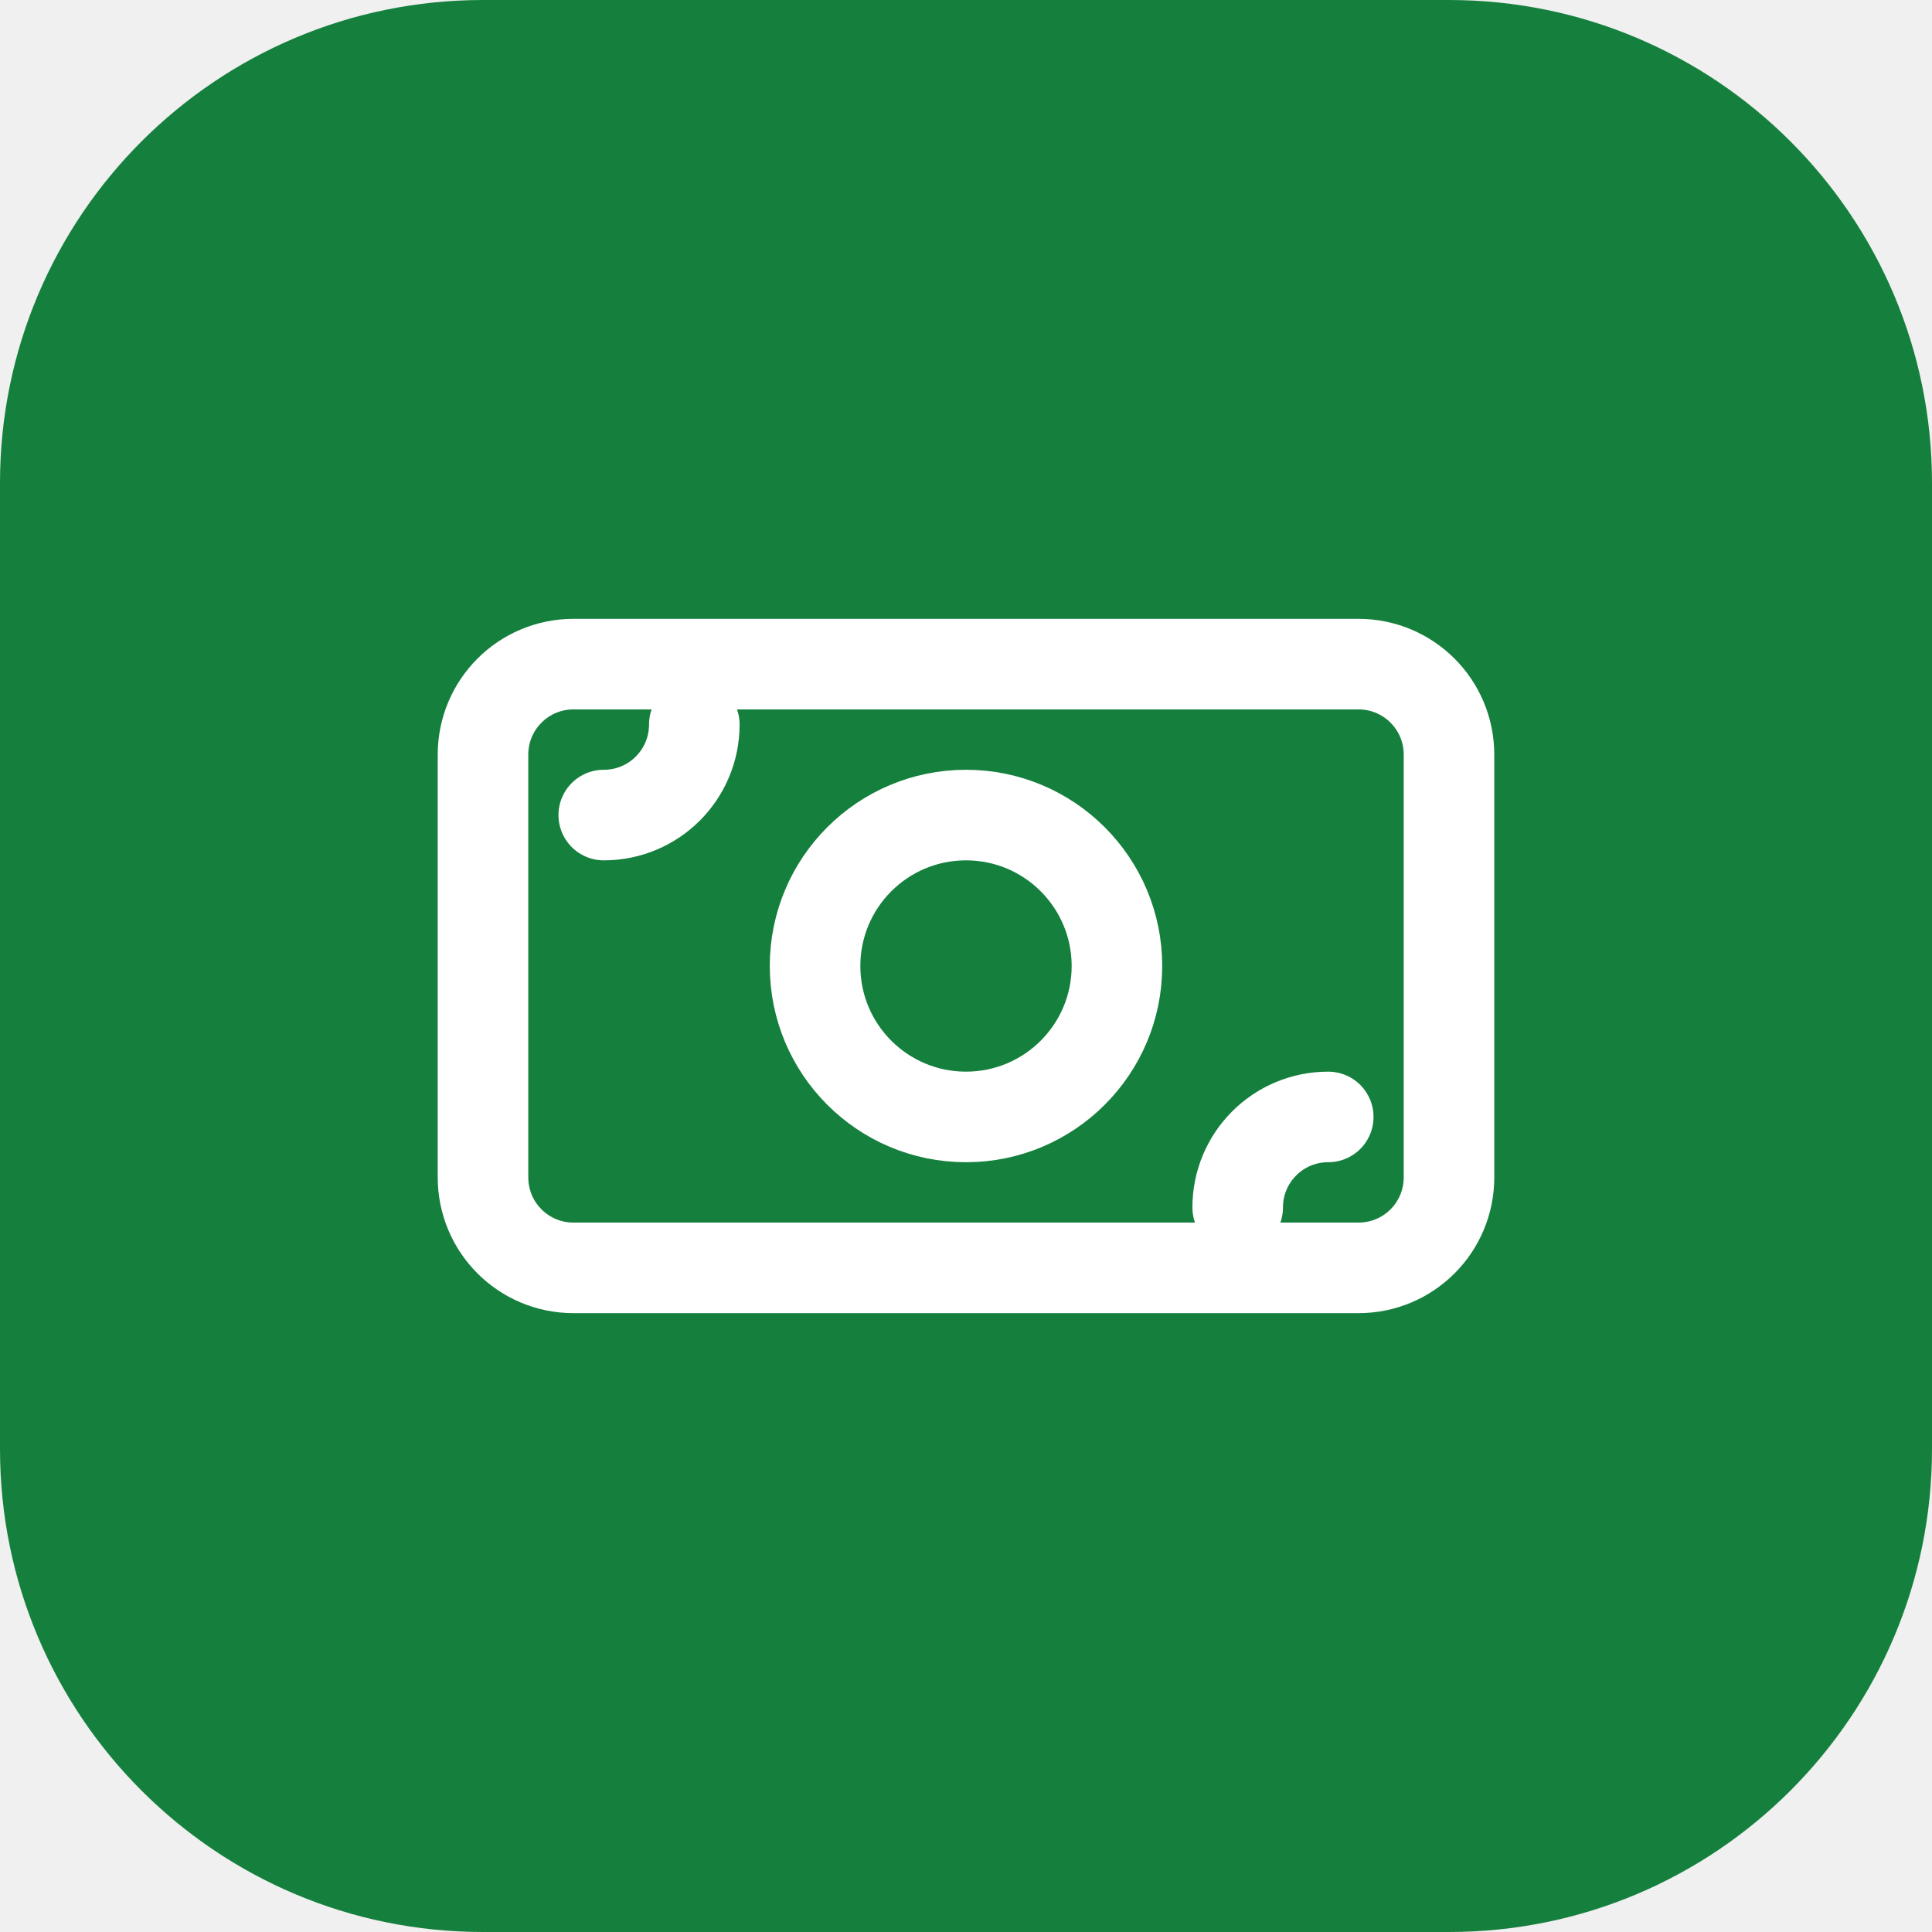
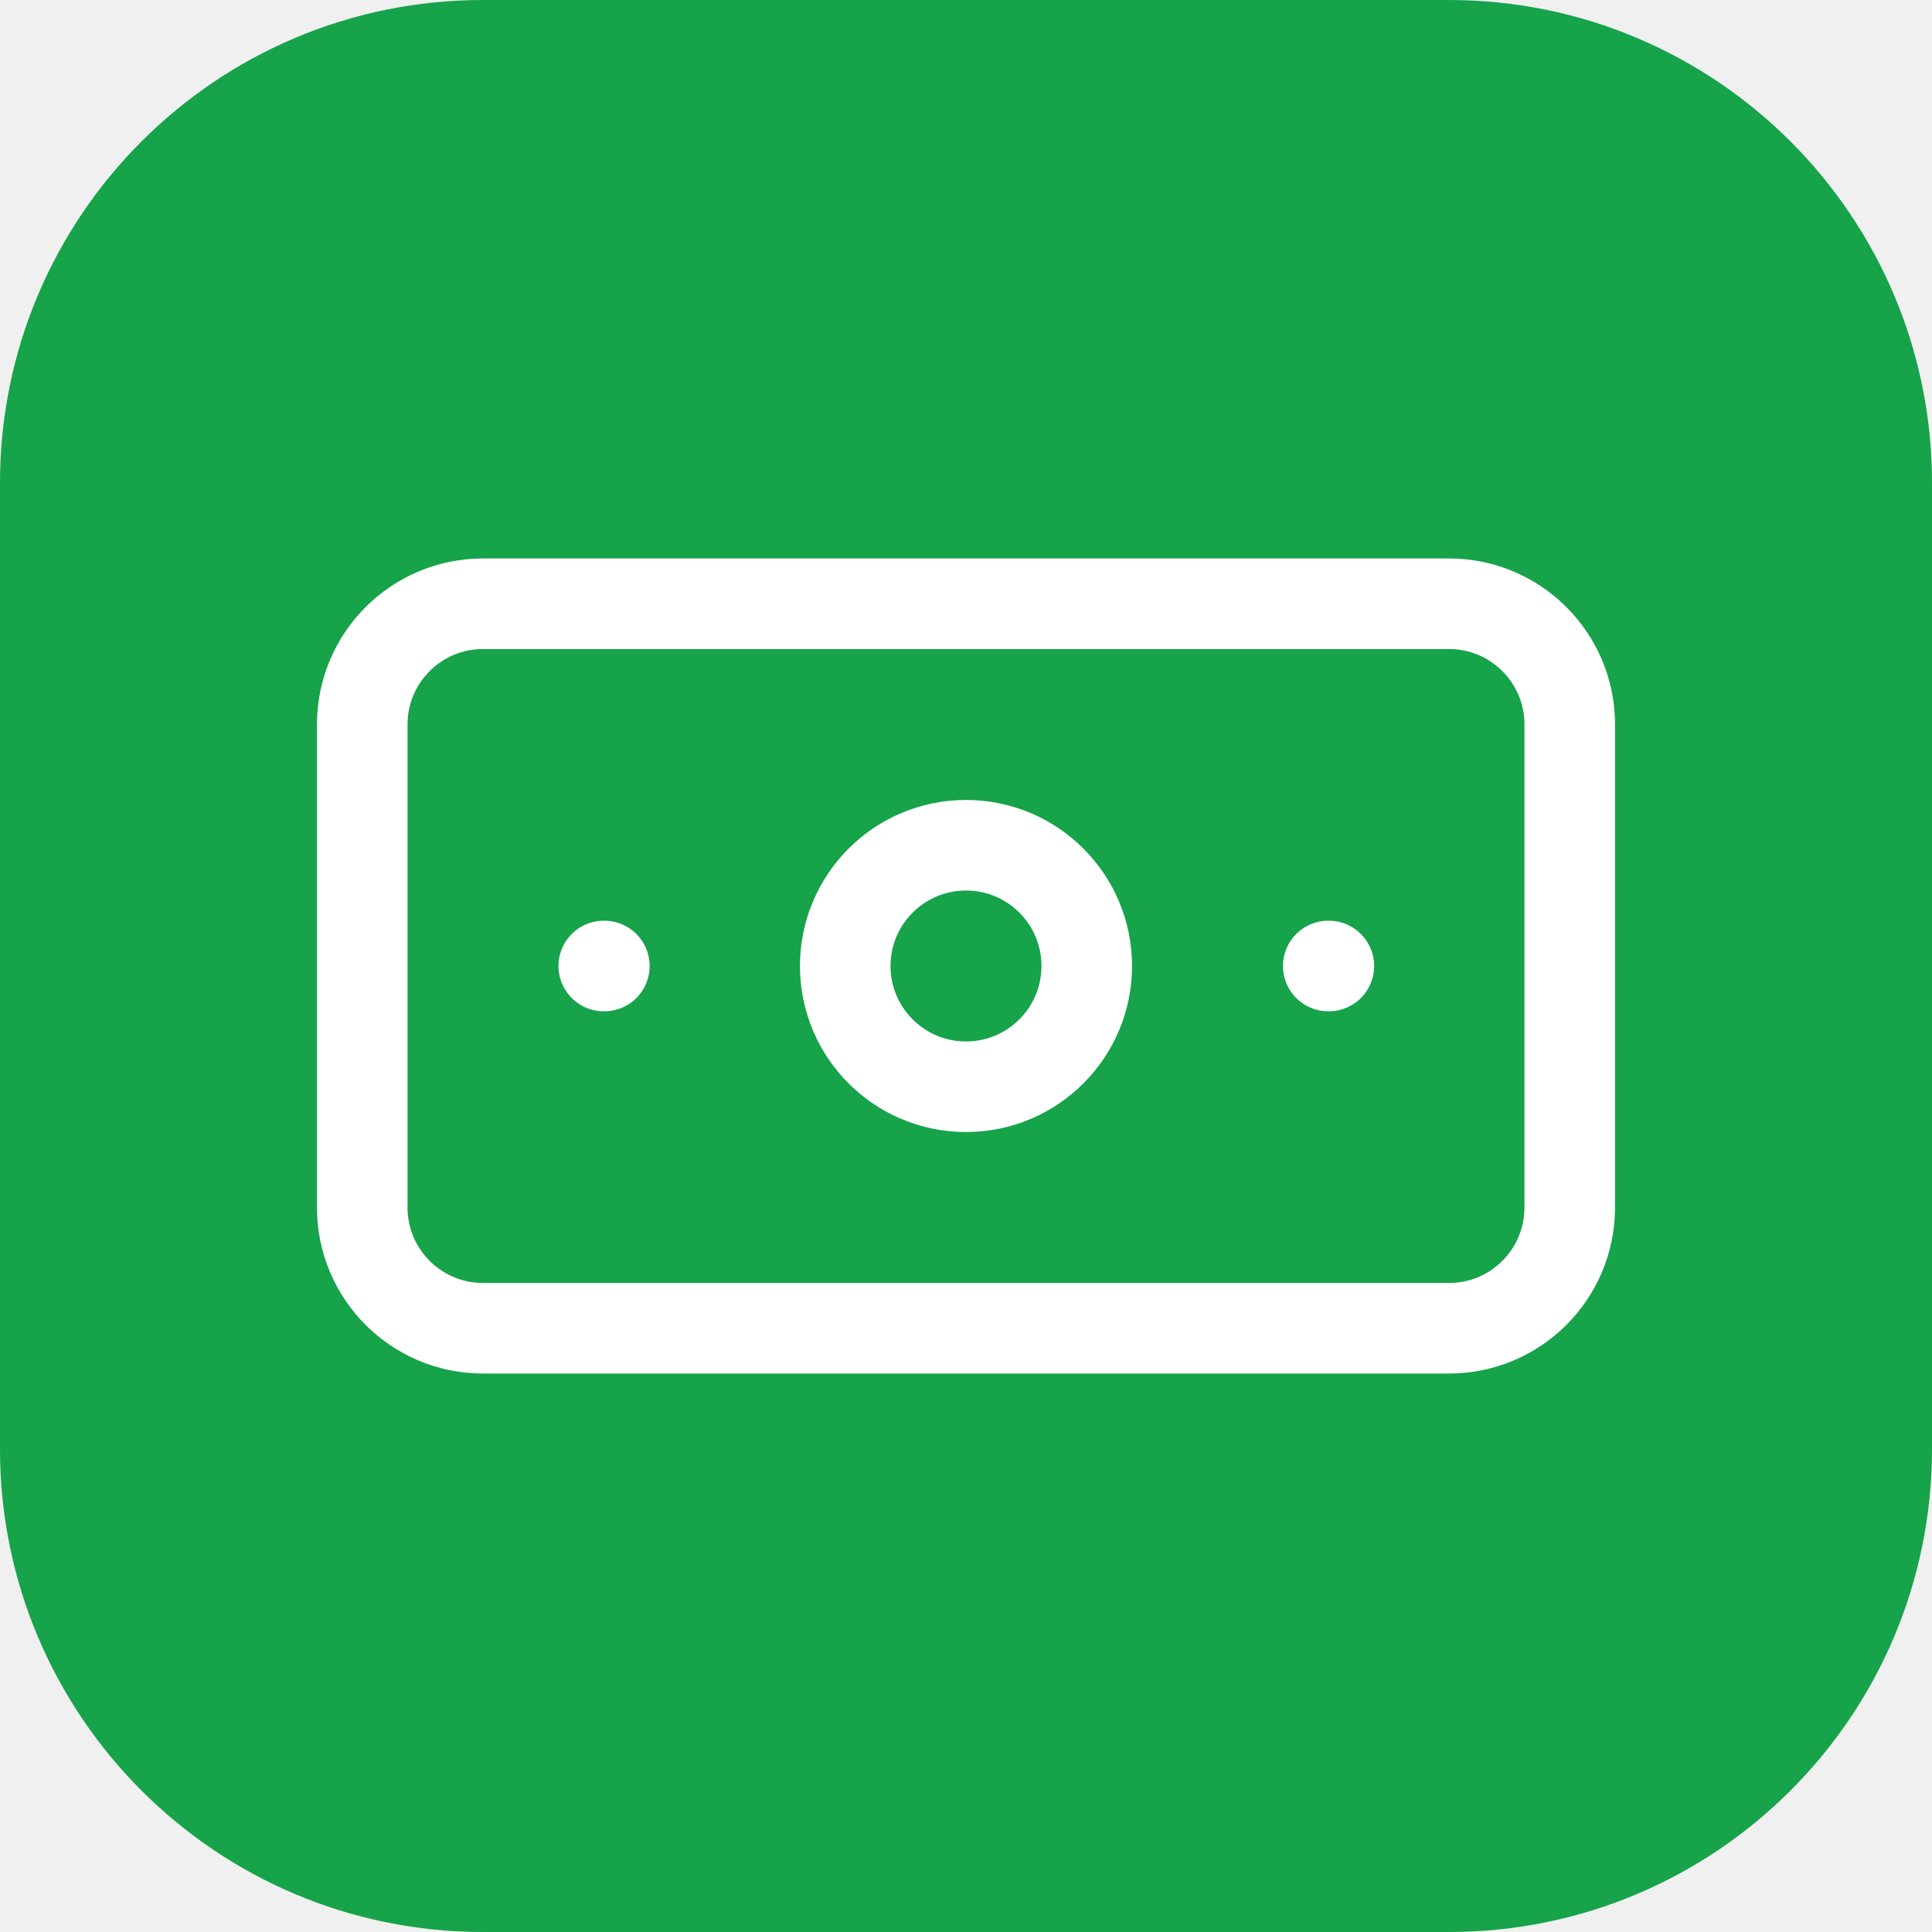
<svg xmlns="http://www.w3.org/2000/svg" viewBox="0 0 32 32" fill="none">
-   <rect width="32" height="32" rx="8" fill="#15803D" />
-   <path d="M8 12.5C8 11.67 8.67 11 9.5 11H22.5C23.33 11 24 11.67 24 12.5V19.5C24 20.33 23.33 21 22.5 21H9.5C8.67 21 8 20.33 8 19.5V12.5Z" stroke="white" stroke-width="1.5" />
-   <circle cx="16" cy="16" r="2.5" stroke="white" stroke-width="1.5" />
-   <path d="M10 13.5V13.5C10.83 13.5 11.5 12.83 11.5 12V12" stroke="white" stroke-width="1.5" stroke-linecap="round" />
-   <path d="M22 18.5V18.5C21.17 18.5 20.5 19.17 20.5 20V20" stroke="white" stroke-width="1.5" stroke-linecap="round" />
+   <rect width="32" height="32" rx="8" fill="#16A34A" />
+   <g transform="translate(4, 8) scale(1)">
+     <rect width="20" height="12" x="2" y="2" rx="2" stroke="white" stroke-width="1.5" fill="none" />
+     <circle cx="12" cy="8" r="2" stroke="white" stroke-width="1.5" fill="none" />
+     <path d="M6 8h.01M18 8h.01" stroke="white" stroke-width="1.5" stroke-linecap="round" />
+   </g>
</svg>
